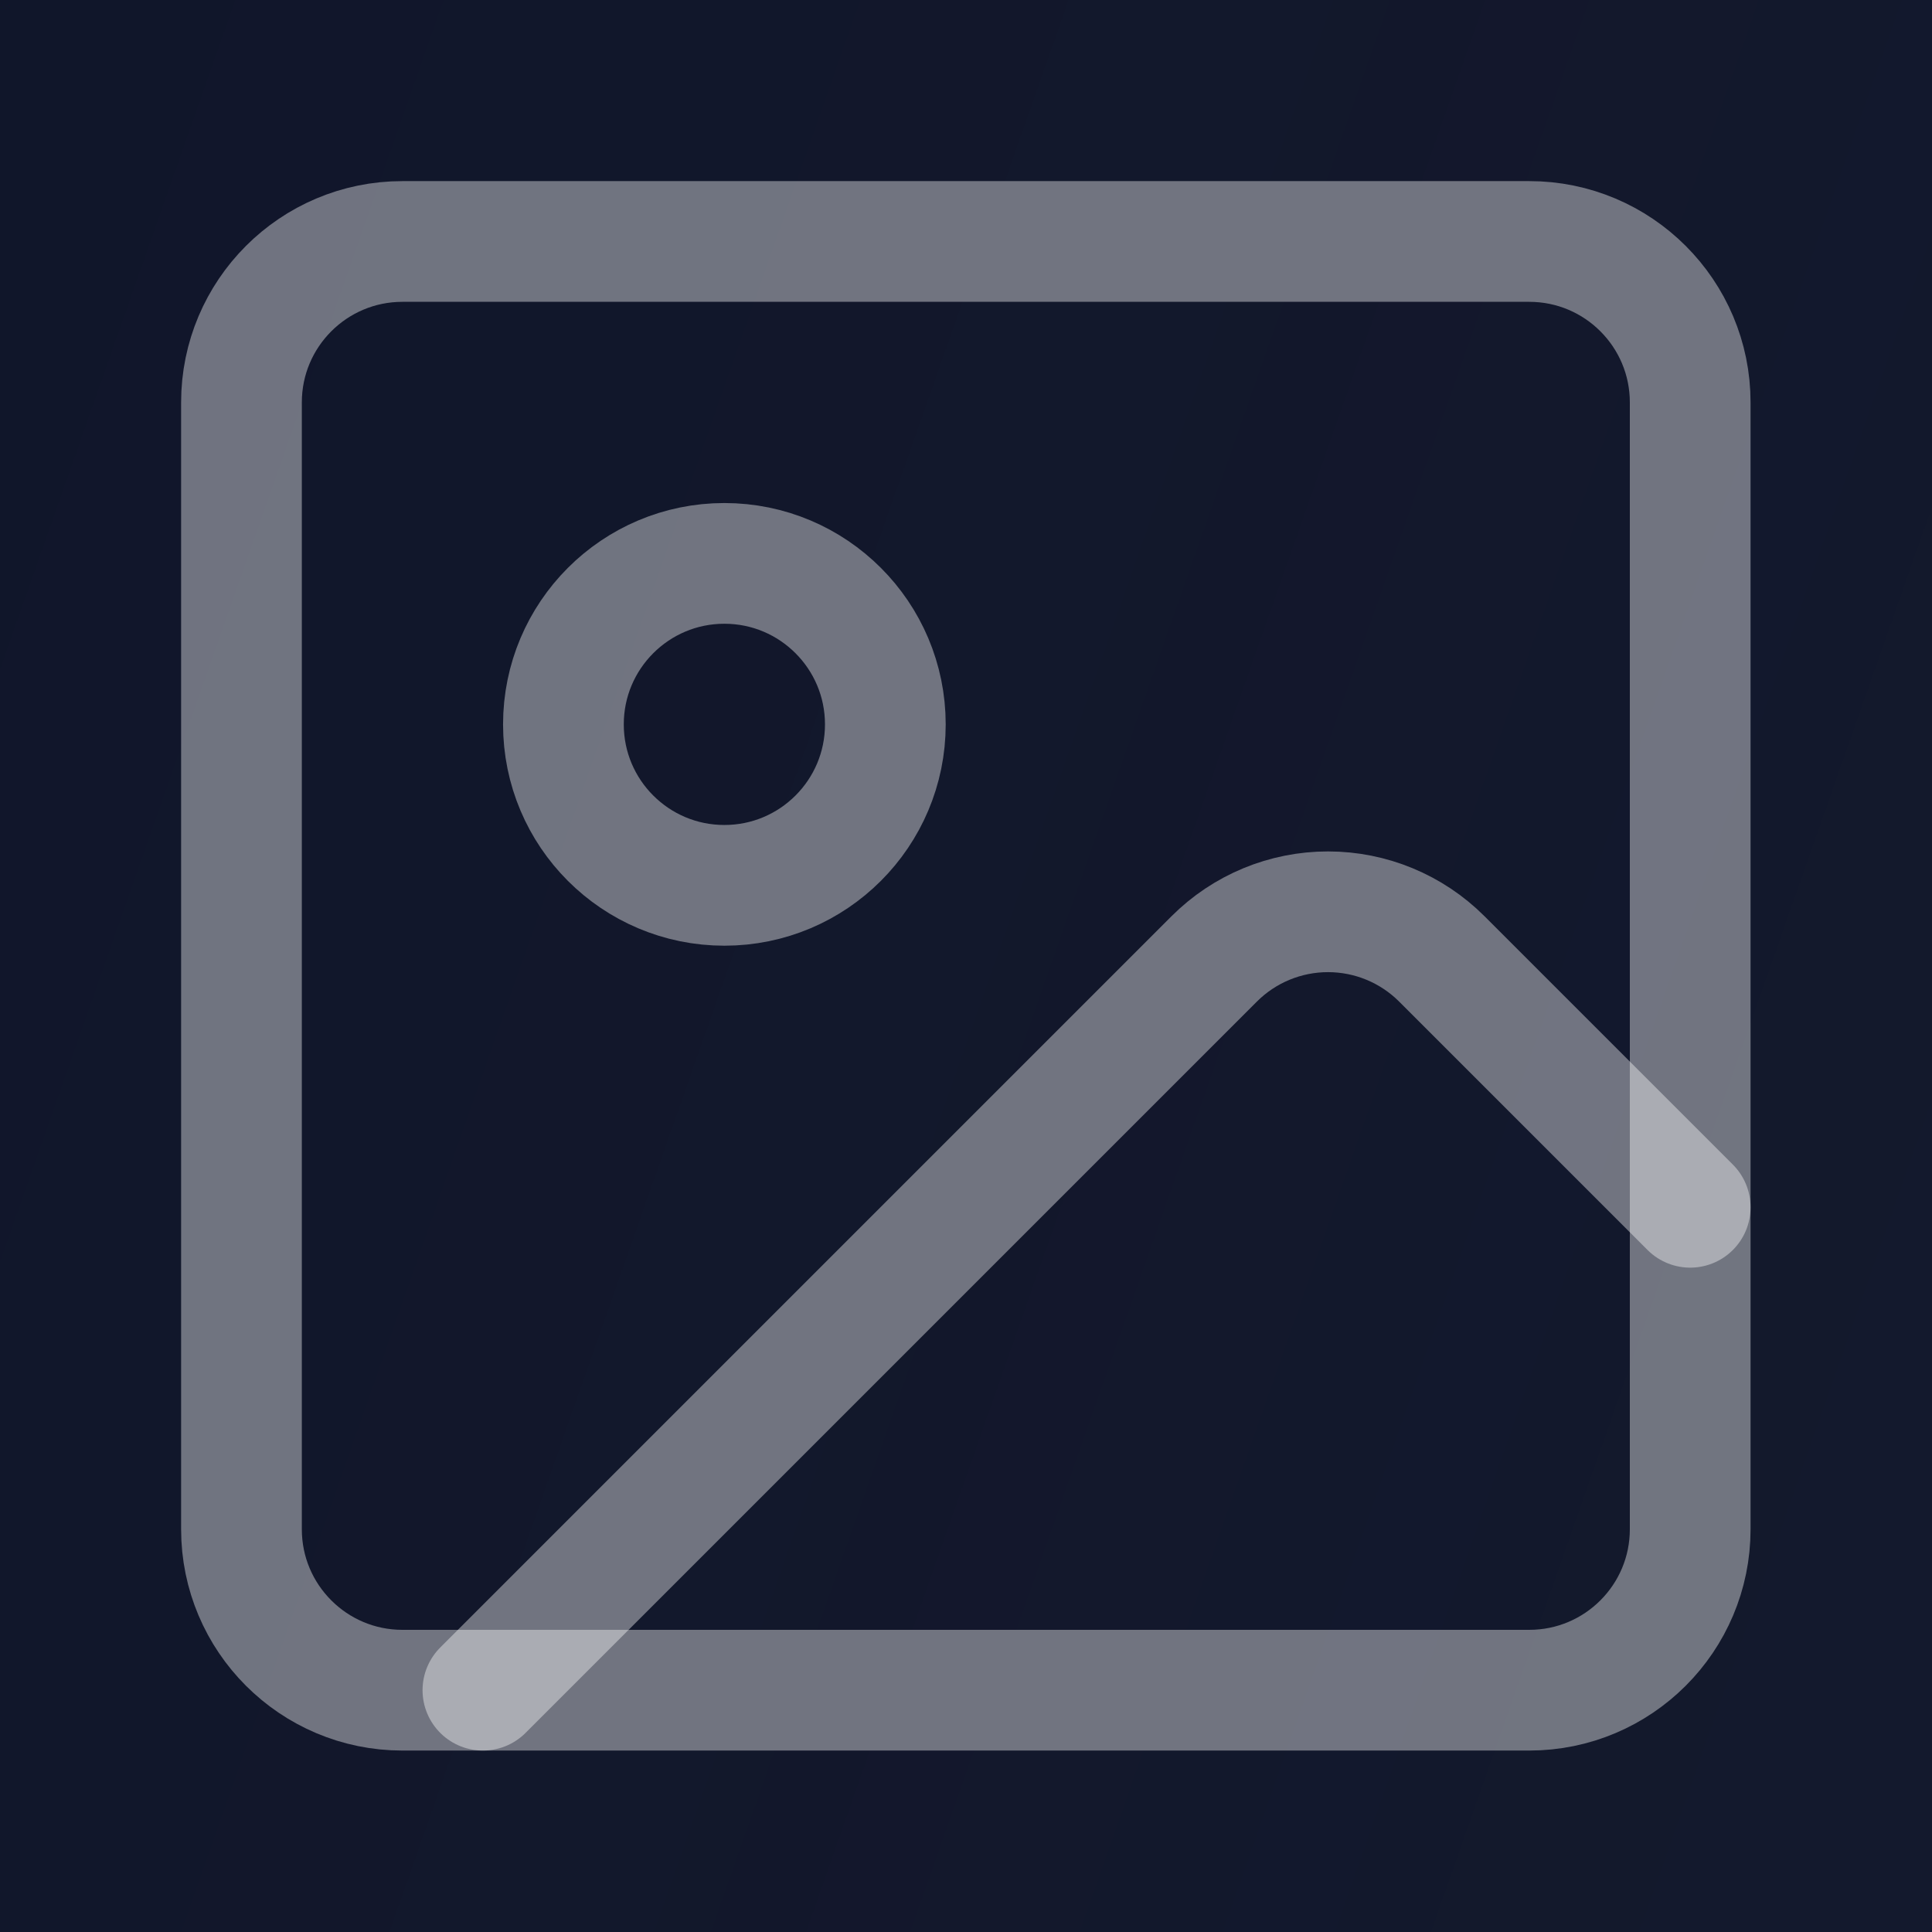
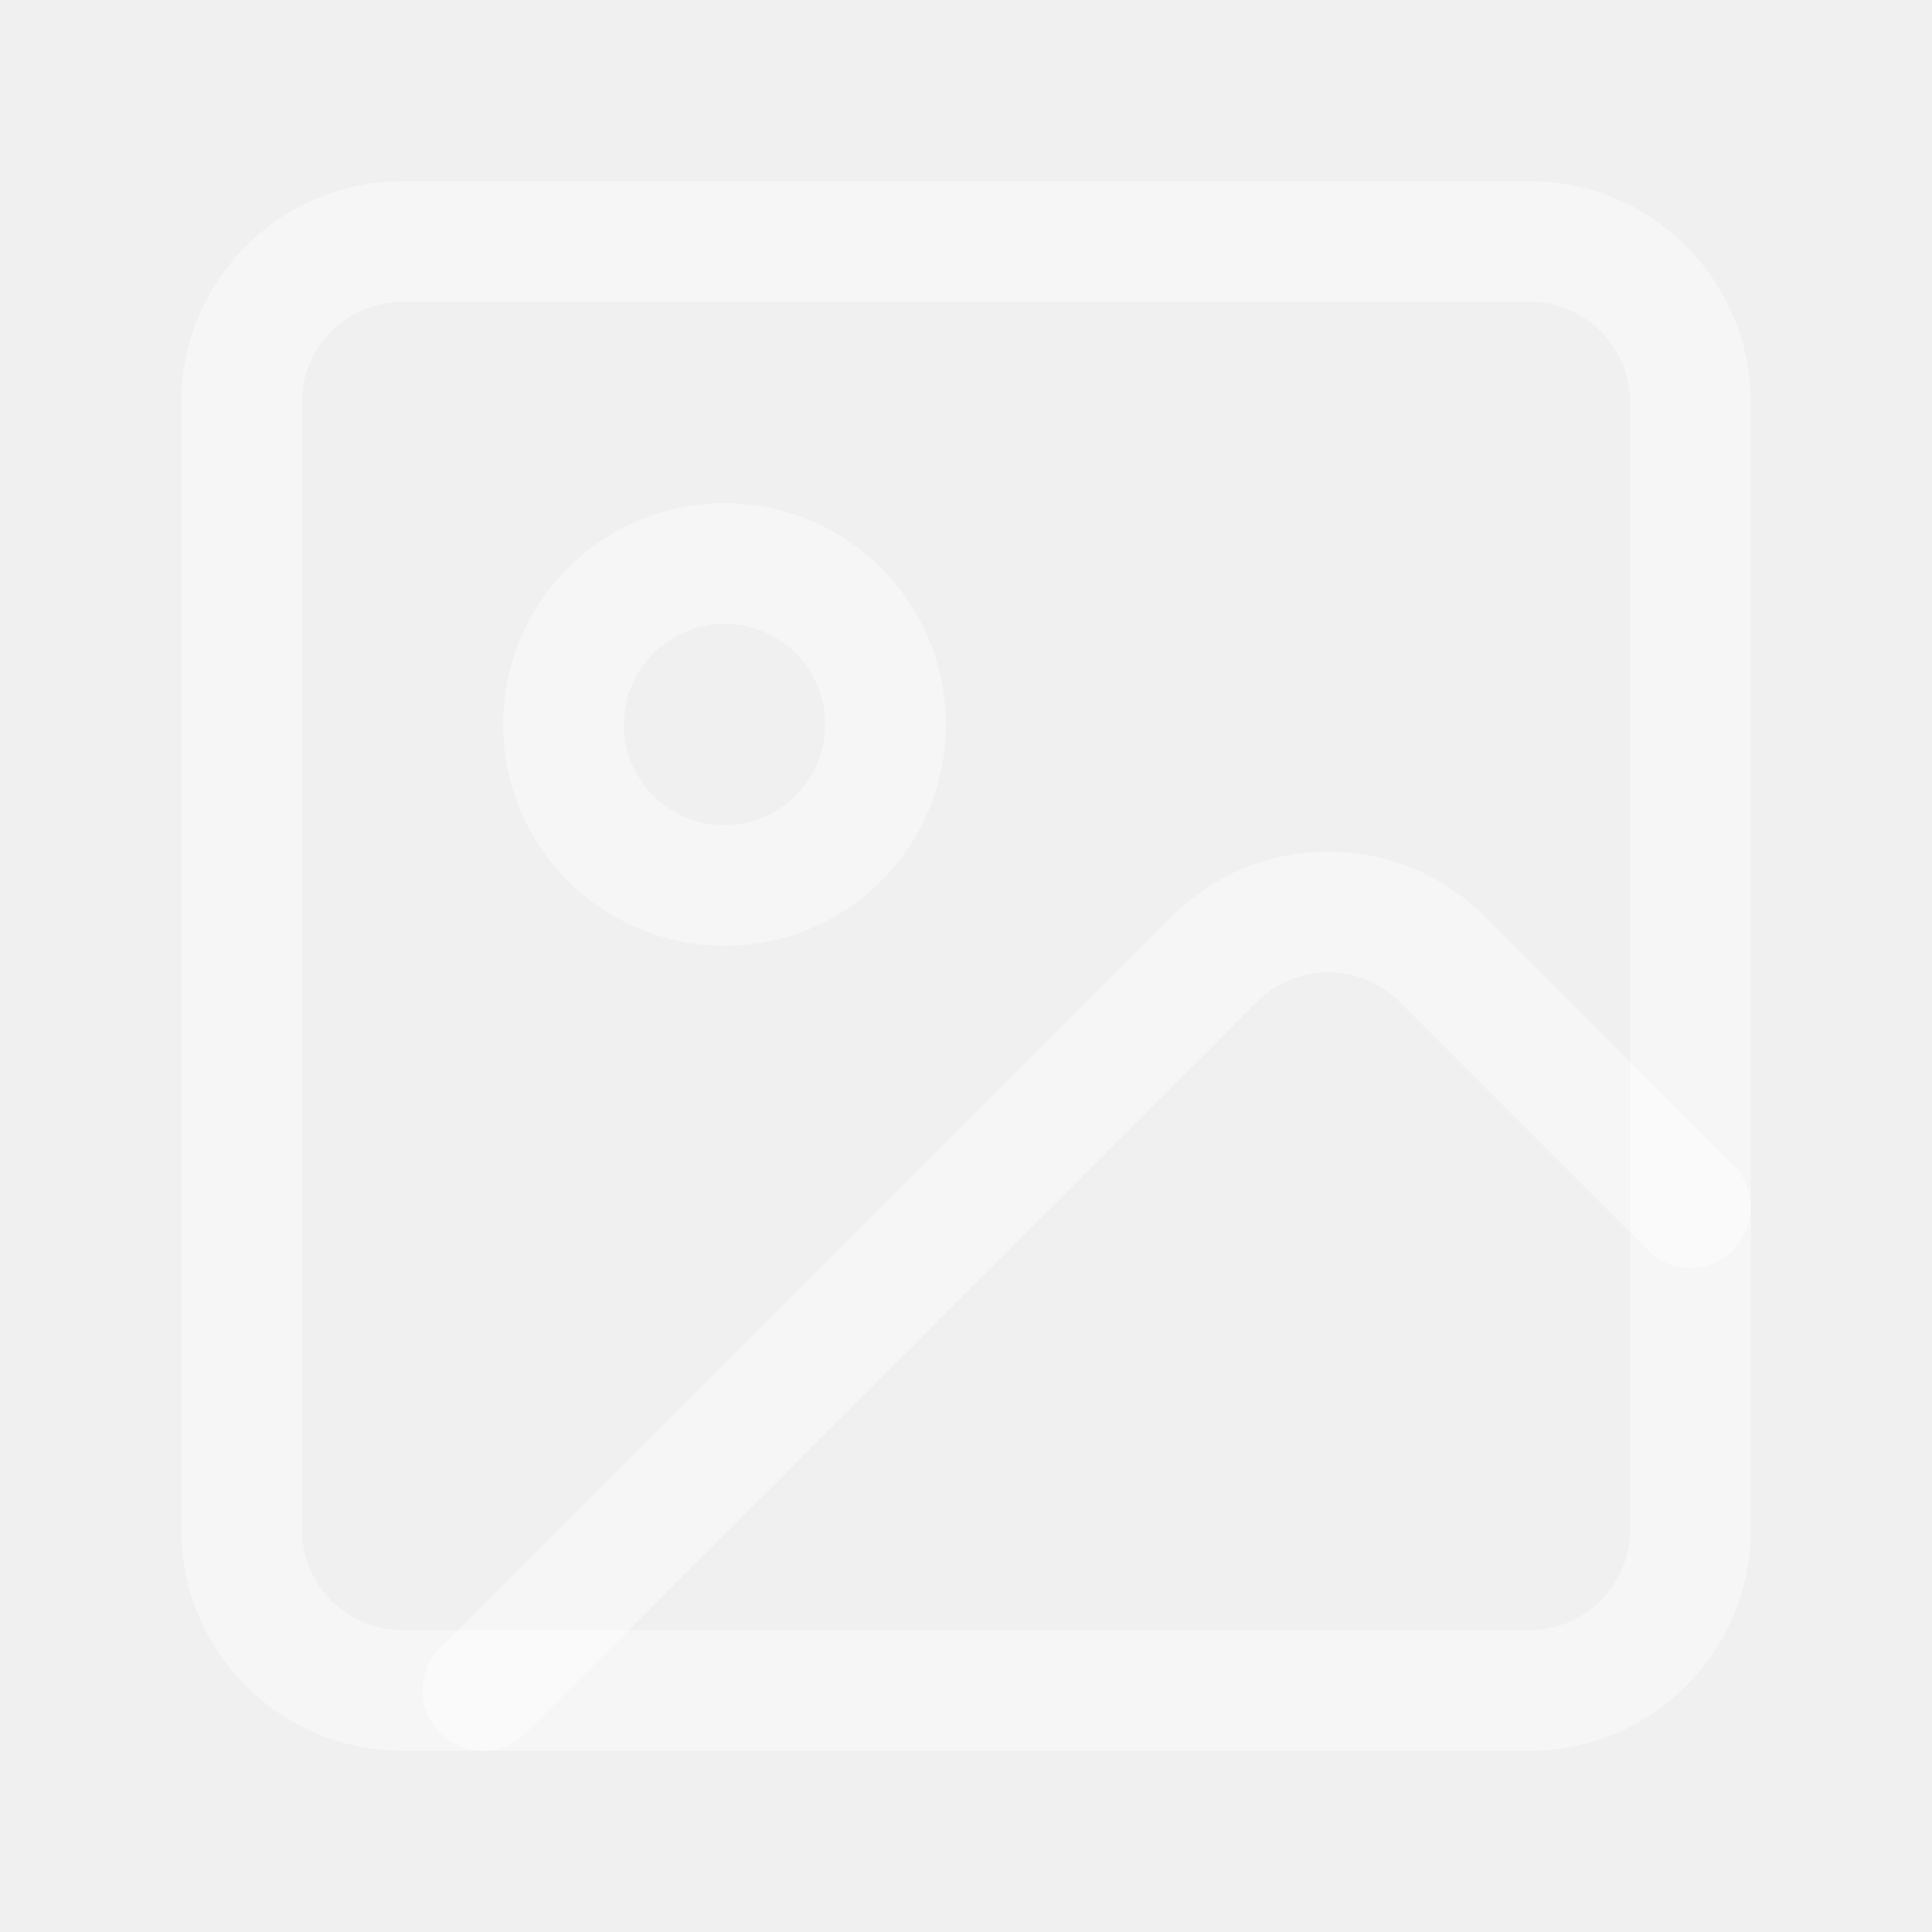
- <svg xmlns="http://www.w3.org/2000/svg" width="64" height="64" viewBox="0 0 64 64" fill="none">
-   <rect width="64" height="64" fill="#BFBFBF" />
-   <g id="Joshua R Hughes_Tracked">
-     <path d="M-6295.01 -908.331C-6295.01 -963.56 -6250.23 -1008.33 -6195.01 -1008.33H2318.99C2374.22 -1008.33 2418.99 -963.56 2418.99 -908.331V329.669C2418.99 384.897 2374.22 429.669 2318.99 429.669H-6195.01C-6250.23 429.669 -6295.01 384.897 -6295.01 329.669V-908.331Z" fill="#5D5D5D" />
-     <g id="Log Details">
-       <g clip-path="url(#clip0_0_1)">
-         <rect x="-188.006" y="-822.331" width="440" height="1251.67" rx="40" fill="#2B2F3F" />
-         <rect x="-188.006" y="-822.331" width="440" height="1251.67" rx="40" fill="url(#paint0_linear_0_1)" />
-         <g id="Frame 2">
-           <g id="Frame 33">
-             <g id="Container">
-               <mask id="path-3-inside-1_0_1" fill="white">
-                 <path d="M-164.006 -47.997C-164.006 -56.834 -156.842 -63.997 -148.006 -63.997H211.994C220.831 -63.997 227.994 -56.834 227.994 -47.997V111.986C227.994 120.823 220.831 127.986 211.994 127.986H-148.006C-156.842 127.986 -164.006 120.823 -164.006 111.986V-47.997Z" />
-               </mask>
-               <path d="M-164.006 -47.997C-164.006 -56.834 -156.842 -63.997 -148.006 -63.997H211.994C220.831 -63.997 227.994 -56.834 227.994 -47.997V111.986C227.994 120.823 220.831 127.986 211.994 127.986H-148.006C-156.842 127.986 -164.006 120.823 -164.006 111.986V-47.997Z" />
-               <path d="M-148.006 -63.997V-62.912H211.994V-63.997V-65.082H-148.006V-63.997ZM227.994 -47.997H226.909V111.986H227.994H229.079V-47.997H227.994ZM211.994 127.986V126.901H-148.006V127.986V129.071H211.994V127.986ZM-164.006 111.986H-162.921V-47.997H-164.006H-165.091V111.986H-164.006ZM-148.006 127.986V126.901C-156.243 126.901 -162.921 120.223 -162.921 111.986H-164.006H-165.091C-165.091 121.422 -157.442 129.071 -148.006 129.071V127.986ZM227.994 111.986H226.909C226.909 120.223 220.231 126.901 211.994 126.901V127.986V129.071C221.43 129.071 229.079 121.422 229.079 111.986H227.994ZM211.994 -63.997V-62.912C220.231 -62.912 226.909 -56.234 226.909 -47.997H227.994H229.079C229.079 -57.433 221.43 -65.082 211.994 -65.082V-63.997ZM-148.006 -63.997V-65.082C-157.442 -65.082 -165.091 -57.433 -165.091 -47.997H-164.006H-162.921C-162.921 -56.234 -156.243 -62.912 -148.006 -62.912V-63.997Z" fill="white" fill-opacity="0.1" mask="url(#path-3-inside-1_0_1)" />
-               <g id="Icon">
-                 <path id="Vector" d="M50.658 7.999H13.331C10.386 7.999 7.999 10.386 7.999 13.331V50.658C7.999 53.603 10.386 55.99 13.331 55.99H50.658C53.603 55.99 55.99 53.603 55.99 50.658V13.331C55.99 10.386 53.603 7.999 50.658 7.999Z" stroke="white" stroke-opacity="0.4" stroke-width="3.999" stroke-linecap="round" stroke-linejoin="round" />
-                 <path id="Vector_2" d="M23.996 29.328C26.941 29.328 29.328 26.941 29.328 23.996C29.328 21.051 26.941 18.663 23.996 18.663C21.051 18.663 18.664 21.051 18.664 23.996C18.664 26.941 21.051 29.328 23.996 29.328Z" stroke="white" stroke-opacity="0.4" stroke-width="3.999" stroke-linecap="round" stroke-linejoin="round" />
-                 <path id="Vector_3" d="M55.99 39.993L47.762 31.765C46.762 30.765 45.406 30.204 43.992 30.204C42.578 30.204 41.222 30.765 40.222 31.765L15.997 55.99" stroke="white" stroke-opacity="0.4" stroke-width="3.999" stroke-linecap="round" stroke-linejoin="round" />
-               </g>
-             </g>
-           </g>
-         </g>
-       </g>
-     </g>
+ <svg xmlns="http://www.w3.org/2000/svg" preserveAspectRatio="none" width="100%" height="100%" overflow="visible" style="display: block;" viewBox="0 0 63.989 63.989" fill="none">
+   <g id="Icon">
+     <path id="Vector" d="M50.658 7.999H13.331C10.386 7.999 7.999 10.386 7.999 13.331V50.658C7.999 53.603 10.386 55.99 13.331 55.99H50.658C53.603 55.99 55.99 53.603 55.99 50.658V13.331C55.99 10.386 53.603 7.999 50.658 7.999Z" stroke="white" stroke-opacity="0.4" stroke-width="3.999" stroke-linecap="round" stroke-linejoin="round" />
+     <path id="Vector_2" d="M23.996 29.328C26.941 29.328 29.328 26.941 29.328 23.996C29.328 21.051 26.941 18.663 23.996 18.663C21.051 18.663 18.663 21.051 18.663 23.996C18.663 26.941 21.051 29.328 23.996 29.328Z" stroke="white" stroke-opacity="0.4" stroke-width="3.999" stroke-linecap="round" stroke-linejoin="round" />
+     <path id="Vector_3" d="M55.99 39.993L47.762 31.765C46.762 30.765 45.406 30.204 43.992 30.204C42.578 30.204 41.222 30.765 40.222 31.765L15.997 55.99" stroke="white" stroke-opacity="0.4" stroke-width="3.999" stroke-linecap="round" stroke-linejoin="round" />
  </g>
-   <defs>
-     <linearGradient id="paint0_linear_0_1" x1="-188.006" y1="-822.331" x2="595.21" y2="-547.008" gradientUnits="userSpaceOnUse">
-       <stop stop-color="#0C1227" stop-opacity="0.4" />
-       <stop offset="0.5" stop-color="#0C1227" stop-opacity="0.9" />
-       <stop offset="1" stop-color="#0C1227" stop-opacity="0.4" />
-     </linearGradient>
-     <clipPath id="clip0_0_1">
-       <rect x="-188.006" y="-822.331" width="440" height="1251.67" rx="40" fill="white" />
-     </clipPath>
-   </defs>
</svg>
